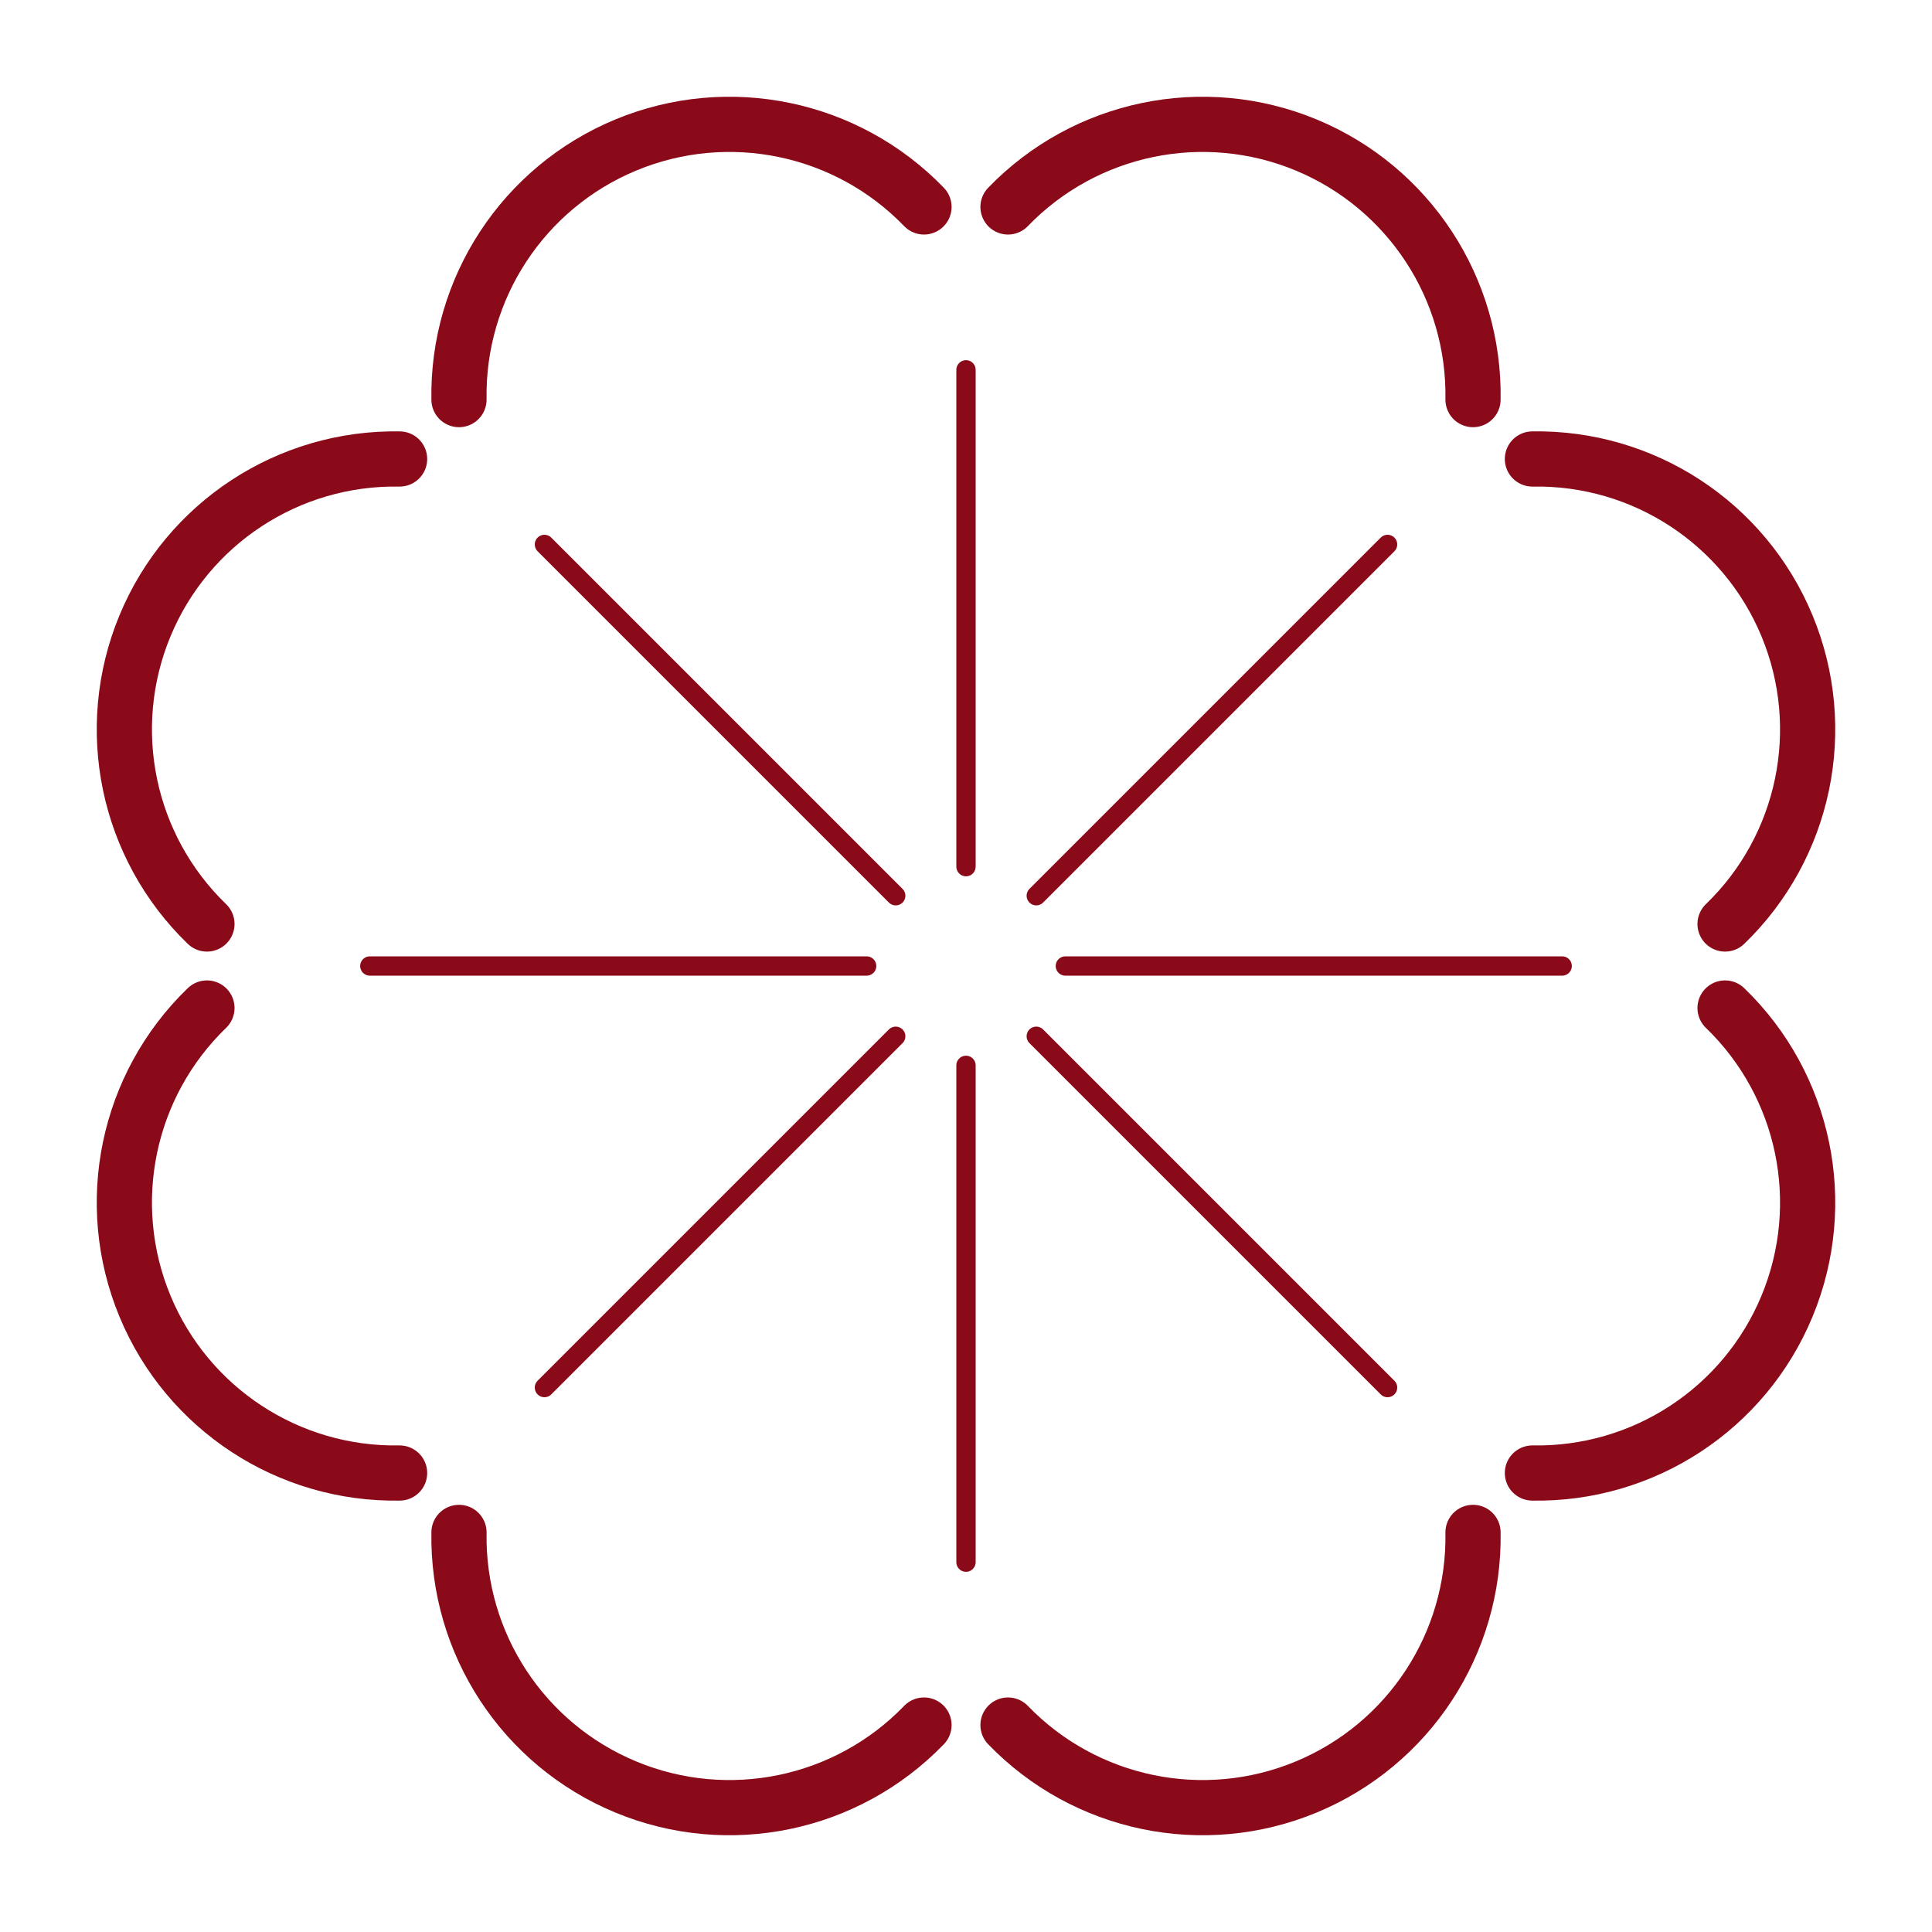
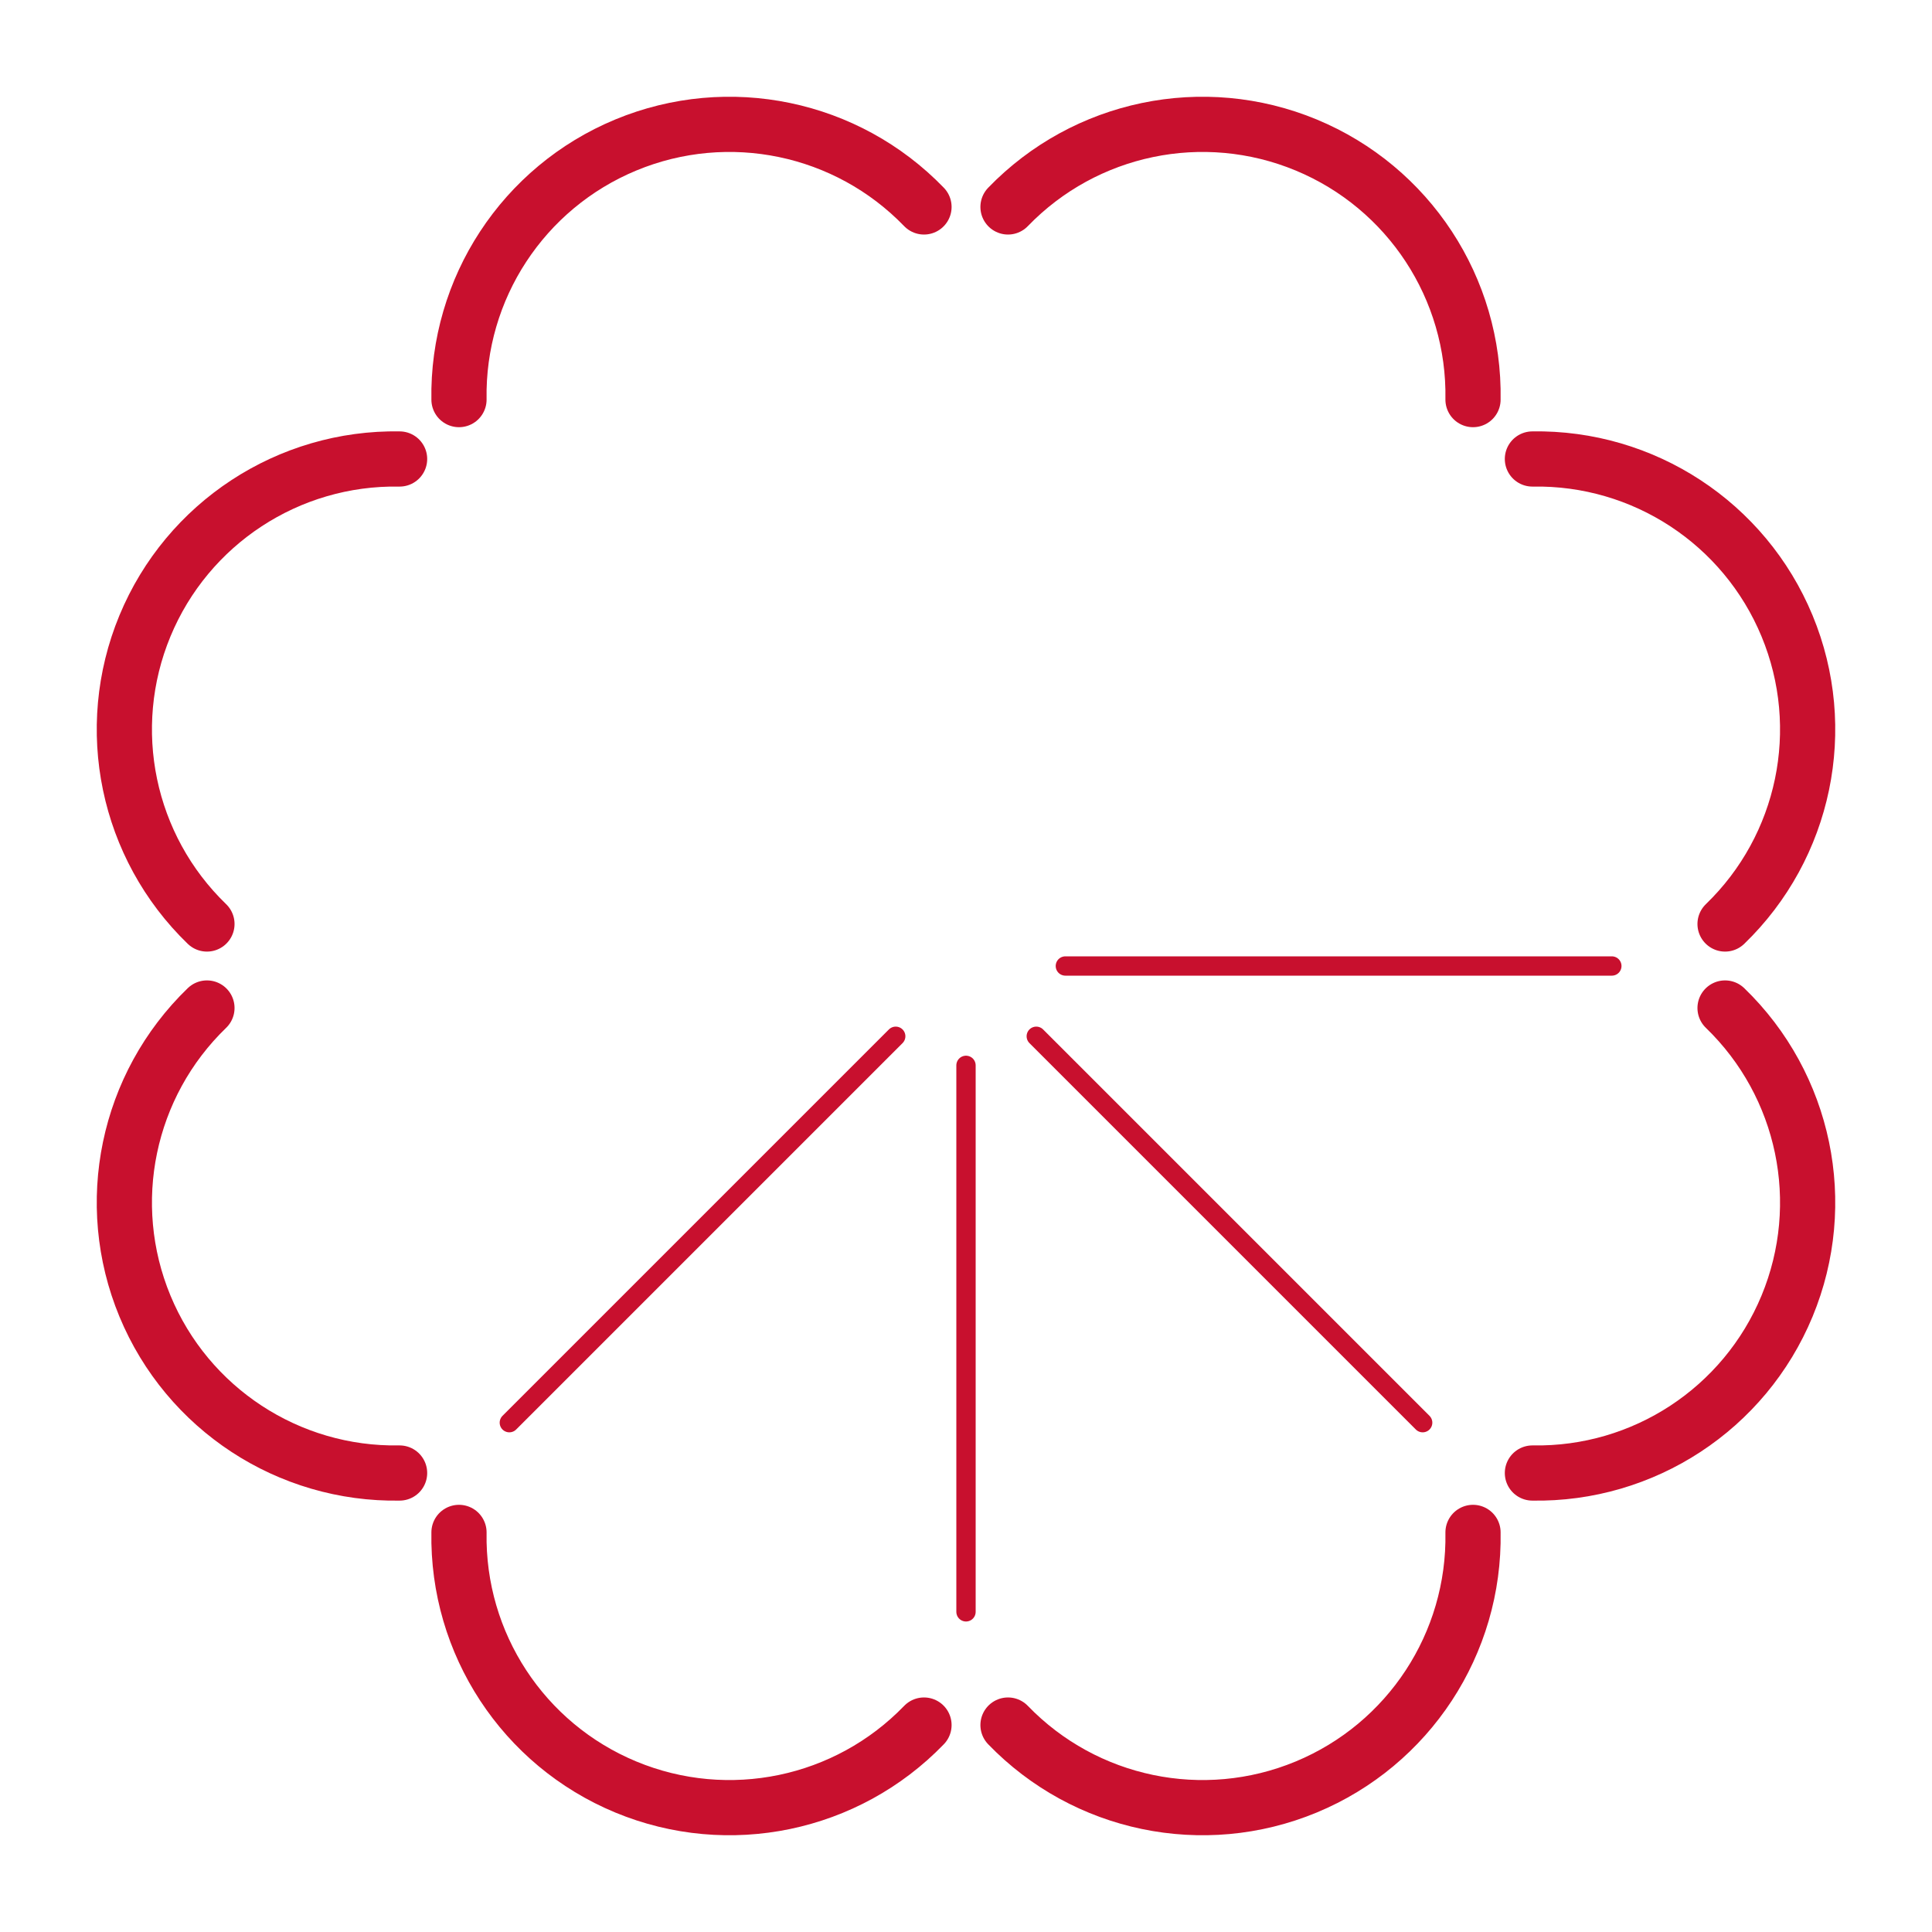
<svg xmlns="http://www.w3.org/2000/svg" viewBox="-175 -175 350 350" width="512" height="512">
-   <style>.mark{stroke:#8B0A1A}@media (prefers-color-scheme: dark){.mark{stroke:#F49AA3}}</style>
-   <g class="mark" fill="none" stroke="#8B0A1A" stroke-linecap="round">
+   <style>.mark{stroke:#c8102e}@media (prefers-color-scheme: dark){.mark{stroke:#ff5263}}</style>
+   <g class="mark" fill="none" stroke="#c8102e" stroke-linecap="round">
    <path stroke-width="10" d="M137.51 7.61A49 49 0 0 1 102.61 91.85 M91.85 102.61A49 49 0 0 1 7.61 137.51 M-7.61 137.51A49 49 0 0 1 -91.85 102.61 M-102.61 91.85A49 49 0 0 1 -137.51 7.61 M-137.51 -7.61A49 49 0 0 1 -102.61 -91.85 M-91.85 -102.61A49 49 0 0 1 -7.61 -137.51 M7.61 -137.51A49 49 0 0 1 91.85 -102.61 M102.61 -91.85A49 49 0 0 1 137.51 -7.61" />
-     <path stroke-width="3.5" d="M18.00 0.00L108.00 0.00 M12.73 12.73L76.37 76.37 M0.00 18.00L0.00 108.00 M-12.73 12.73L-76.37 76.37 M-18.00 0.00L-108.00 0.00 M-12.73 -12.73L-76.37 -76.37 M-0.00 -18.00L-0.00 -108.00 M12.73 -12.73L76.37 -76.37" />
+     <path stroke-width="3.5" d="M18 0L117 0 M12.73 12.73L82.73 82.73 M0 18L0 117 M-12.73 12.73L-82.73 82.73 " />
  </g>
</svg>
